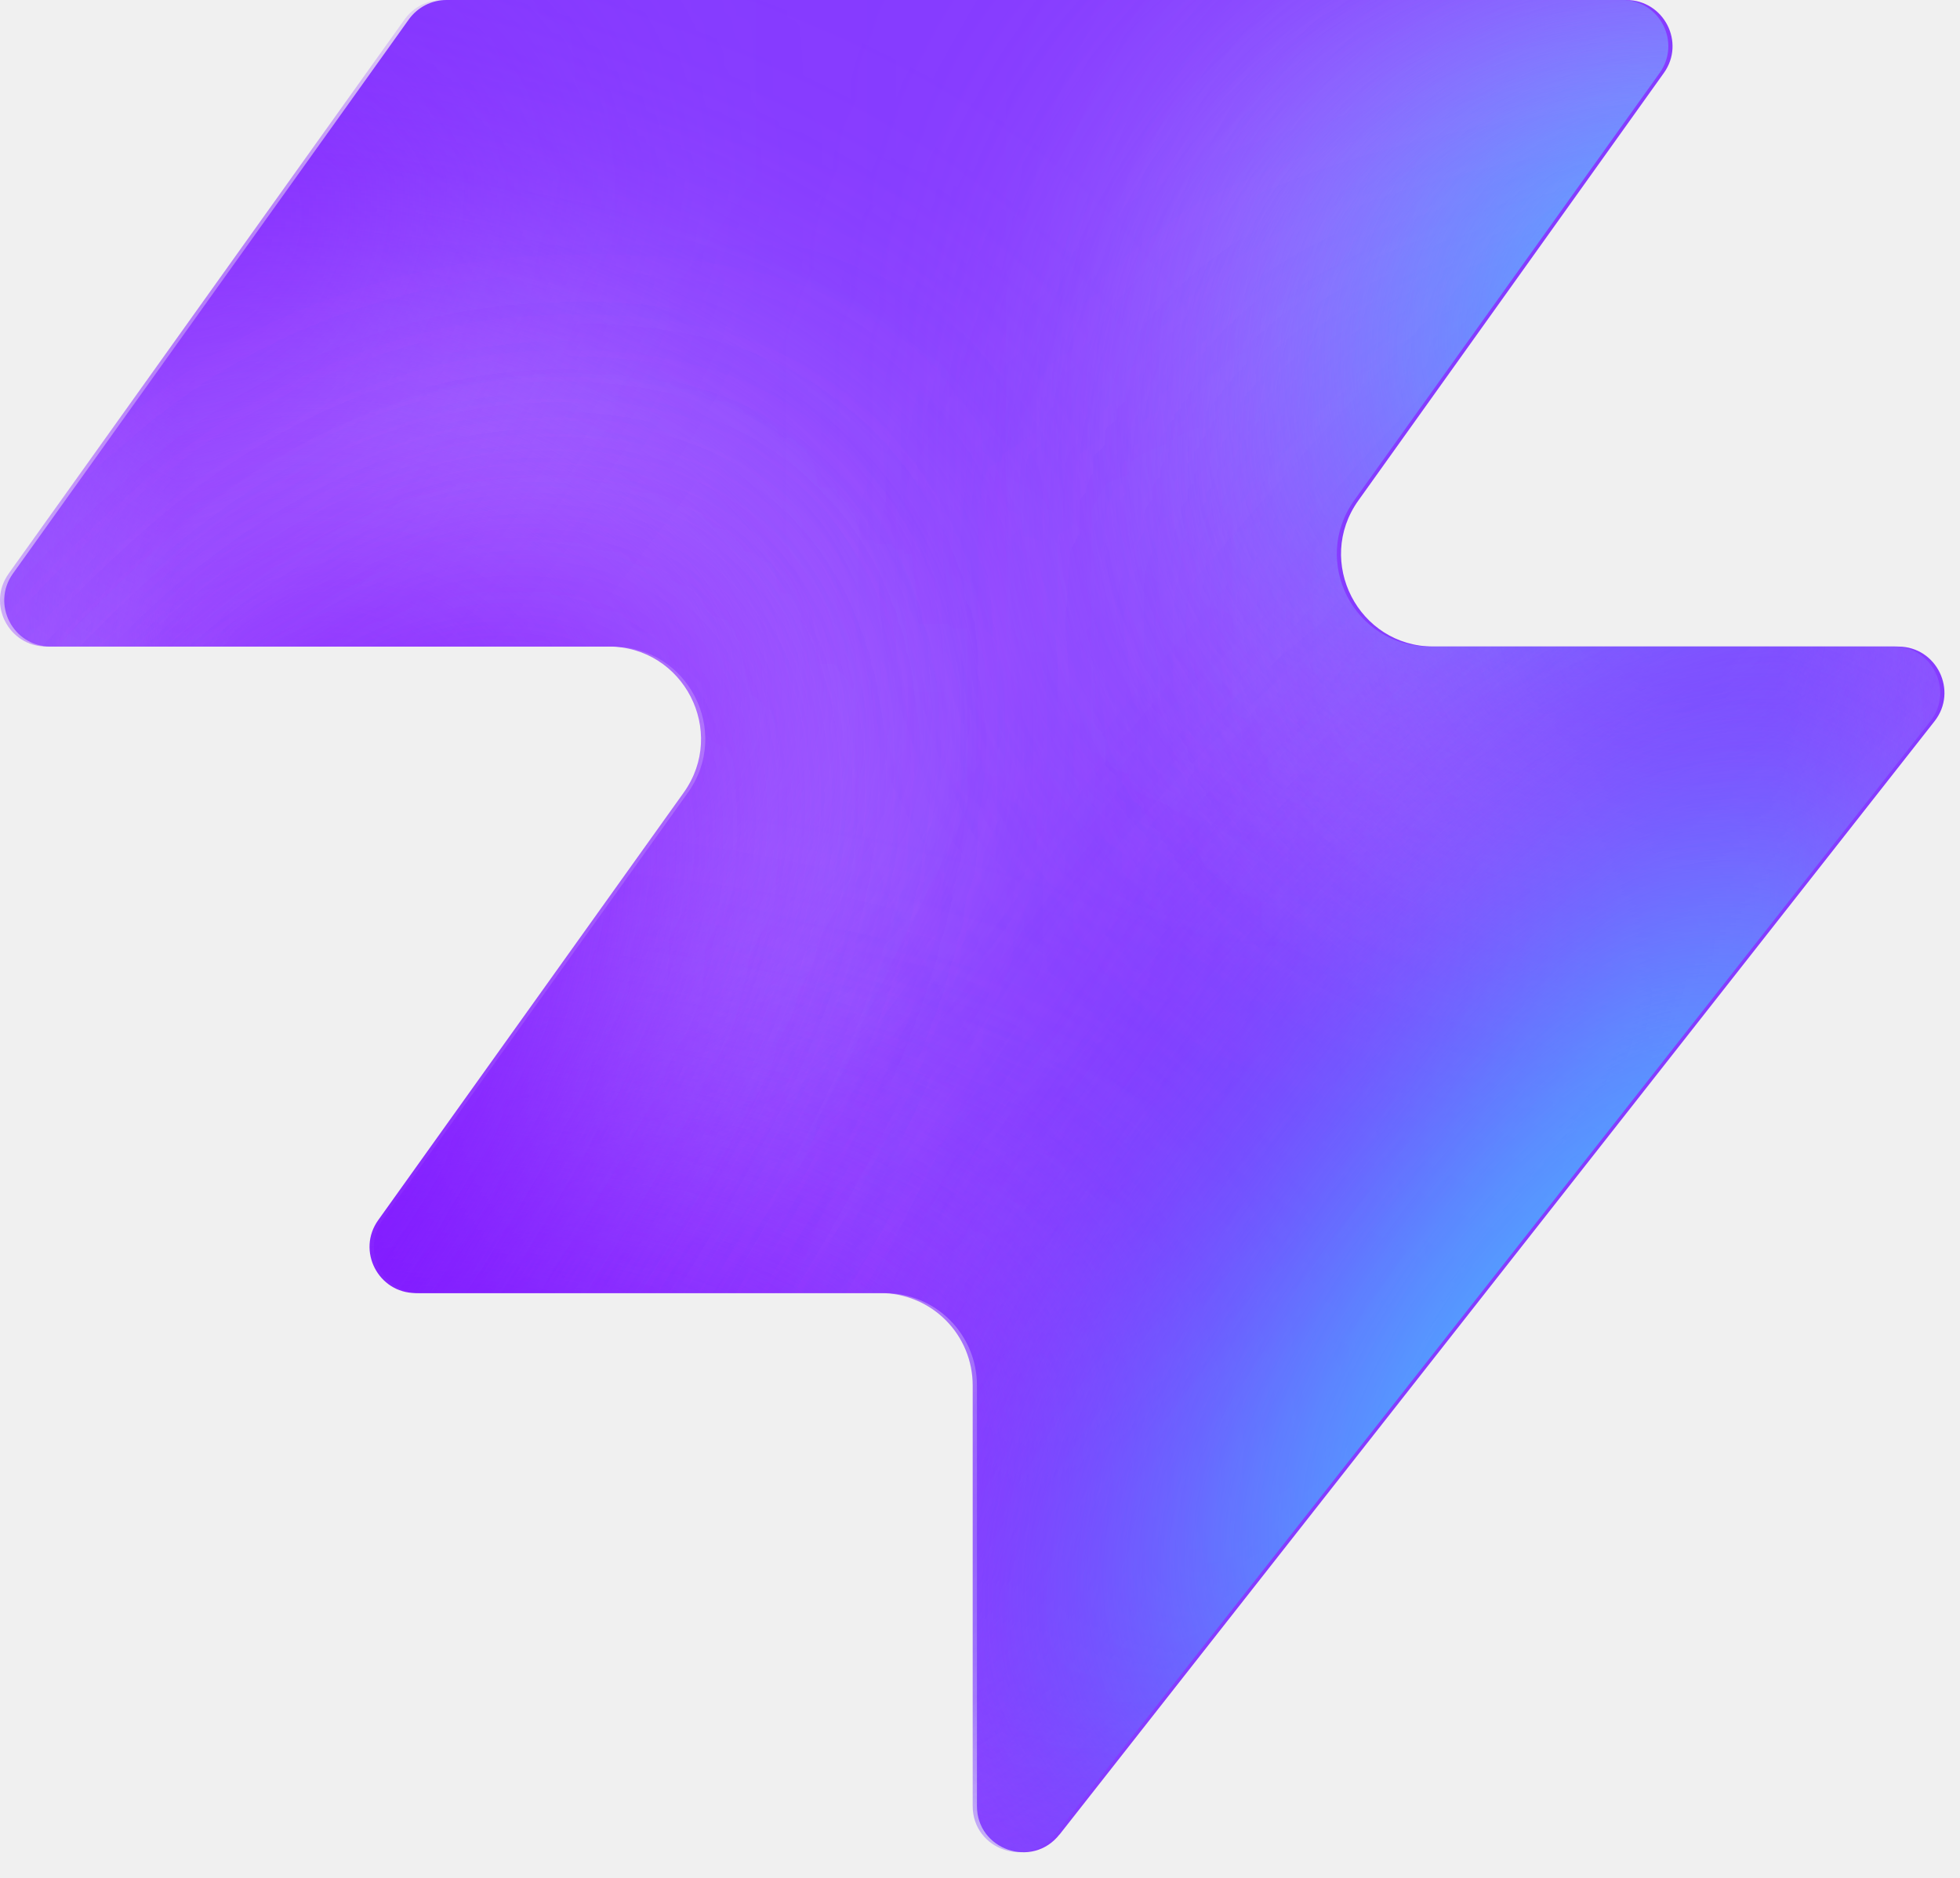
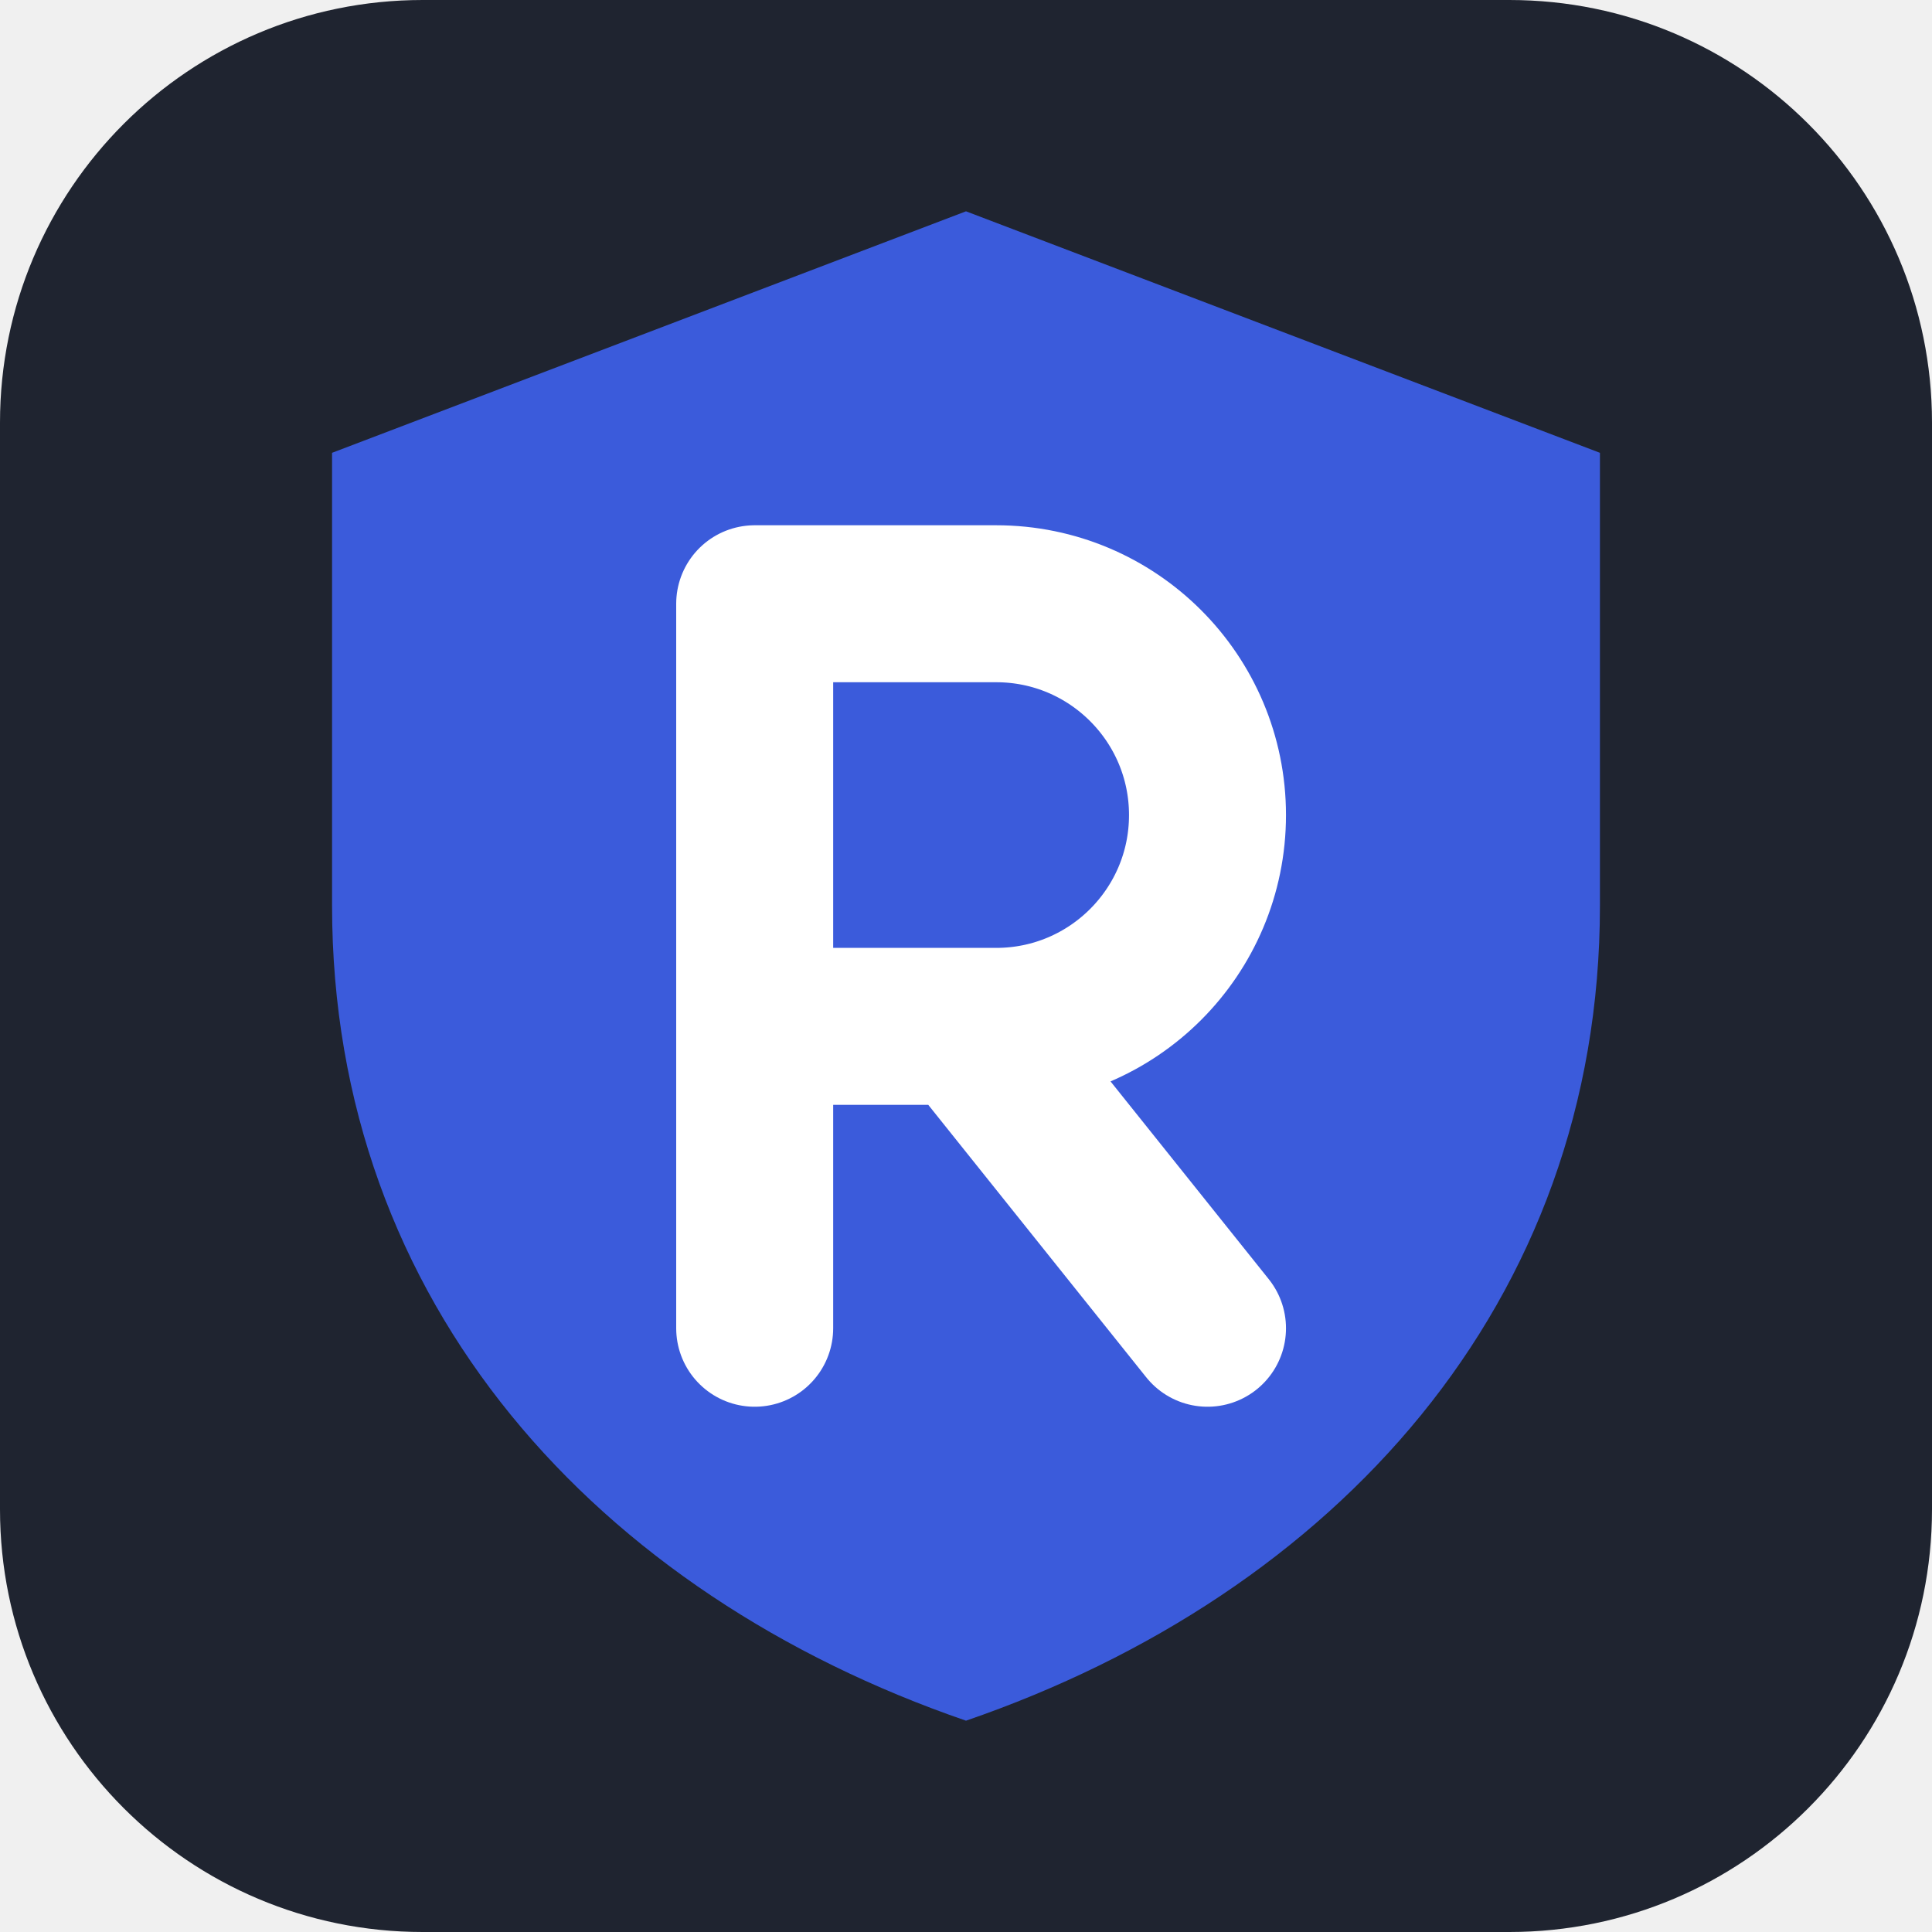
- <svg xmlns="http://www.w3.org/2000/svg" width="48" height="46" fill="none" viewBox="0 0 48 46">
-   <path fill="#863bff" d="M25.946 44.938c-.664.845-2.021.375-2.021-.698V33.937a2.26 2.26 0 0 0-2.262-2.262H10.287c-.92 0-1.456-1.04-.92-1.788l7.48-10.471c1.07-1.497 0-3.578-1.842-3.578H1.237c-.92 0-1.456-1.04-.92-1.788L10.013.474c.214-.297.556-.474.92-.474h28.894c.92 0 1.456 1.04.92 1.788l-7.48 10.471c-1.07 1.498 0 3.579 1.842 3.579h11.377c.943 0 1.473 1.088.89 1.83L25.947 44.94z" style="fill:#863bff;fill:color(display-p3 .525 .23 1);fill-opacity:1" />
-   <mask id="a" width="48" height="46" x="0" y="0" maskUnits="userSpaceOnUse" style="mask-type:alpha">
-     <path fill="#000" d="M25.842 44.938c-.664.844-2.021.375-2.021-.698V33.937a2.26 2.26 0 0 0-2.262-2.262H10.183c-.92 0-1.456-1.04-.92-1.788l7.48-10.471c1.07-1.498 0-3.579-1.842-3.579H1.133c-.92 0-1.456-1.04-.92-1.787L9.91.473c.214-.297.556-.474.92-.474h28.894c.92 0 1.456 1.04.92 1.788l-7.48 10.471c-1.07 1.498 0 3.578 1.842 3.578h11.377c.943 0 1.473 1.088.89 1.832L25.843 44.94z" style="fill:#000;fill-opacity:1" />
-   </mask>
-   <g mask="url(#a)">
-     <g filter="url(#b)">
-       <ellipse cx="5.508" cy="14.704" fill="#ede6ff" rx="5.508" ry="14.704" style="fill:#ede6ff;fill:color(display-p3 .927 .903 1);fill-opacity:1" transform="matrix(.00324 1 1 -.00324 -4.47 31.516)" />
-     </g>
-     <g filter="url(#c)">
-       <ellipse cx="10.399" cy="29.851" fill="#ede6ff" rx="10.399" ry="29.851" style="fill:#ede6ff;fill:color(display-p3 .927 .903 1);fill-opacity:1" transform="matrix(.00324 1 1 -.00324 -39.328 7.883)" />
-     </g>
-     <g filter="url(#d)">
-       <ellipse cx="5.508" cy="30.487" fill="#7e14ff" rx="5.508" ry="30.487" style="fill:#7e14ff;fill:color(display-p3 .492 .077 1);fill-opacity:1" transform="rotate(89.814 -25.913 -14.639)scale(1 -1)" />
-     </g>
-     <g filter="url(#e)">
-       <ellipse cx="5.508" cy="30.599" fill="#7e14ff" rx="5.508" ry="30.599" style="fill:#7e14ff;fill:color(display-p3 .492 .077 1);fill-opacity:1" transform="rotate(89.814 -32.644 -3.334)scale(1 -1)" />
-     </g>
-     <g filter="url(#f)">
-       <ellipse cx="5.508" cy="30.599" fill="#7e14ff" rx="5.508" ry="30.599" style="fill:#7e14ff;fill:color(display-p3 .492 .077 1);fill-opacity:1" transform="matrix(.00324 1 1 -.00324 -34.34 30.47)" />
-     </g>
-     <g filter="url(#g)">
-       <ellipse cx="14.072" cy="22.078" fill="#ede6ff" rx="14.072" ry="22.078" style="fill:#ede6ff;fill:color(display-p3 .927 .903 1);fill-opacity:1" transform="rotate(93.35 24.506 48.493)scale(-1 1)" />
-     </g>
-     <g filter="url(#h)">
-       <ellipse cx="3.47" cy="21.501" fill="#7e14ff" rx="3.47" ry="21.501" style="fill:#7e14ff;fill:color(display-p3 .492 .077 1);fill-opacity:1" transform="rotate(89.009 28.708 47.59)scale(-1 1)" />
-     </g>
-     <g filter="url(#i)">
-       <ellipse cx="3.47" cy="21.501" fill="#7e14ff" rx="3.47" ry="21.501" style="fill:#7e14ff;fill:color(display-p3 .492 .077 1);fill-opacity:1" transform="rotate(89.009 28.708 47.59)scale(-1 1)" />
-     </g>
-     <g filter="url(#j)">
-       <ellipse cx=".387" cy="8.972" fill="#7e14ff" rx="4.407" ry="29.108" style="fill:#7e14ff;fill:color(display-p3 .492 .077 1);fill-opacity:1" transform="rotate(39.51 .387 8.972)" />
-     </g>
-     <g filter="url(#k)">
-       <ellipse cx="47.523" cy="-6.092" fill="#7e14ff" rx="4.407" ry="29.108" style="fill:#7e14ff;fill:color(display-p3 .492 .077 1);fill-opacity:1" transform="rotate(37.892 47.523 -6.092)" />
-     </g>
-     <g filter="url(#l)">
-       <ellipse cx="41.412" cy="6.333" fill="#47bfff" rx="5.971" ry="9.665" style="fill:#47bfff;fill:color(display-p3 .28 .748 1);fill-opacity:1" transform="rotate(37.892 41.412 6.333)" />
-     </g>
-     <g filter="url(#m)">
-       <ellipse cx="-1.879" cy="38.332" fill="#7e14ff" rx="4.407" ry="29.108" style="fill:#7e14ff;fill:color(display-p3 .492 .077 1);fill-opacity:1" transform="rotate(37.892 -1.88 38.332)" />
-     </g>
-     <g filter="url(#n)">
-       <ellipse cx="-1.879" cy="38.332" fill="#7e14ff" rx="4.407" ry="29.108" style="fill:#7e14ff;fill:color(display-p3 .492 .077 1);fill-opacity:1" transform="rotate(37.892 -1.88 38.332)" />
-     </g>
-     <g filter="url(#o)">
-       <ellipse cx="35.651" cy="29.907" fill="#7e14ff" rx="4.407" ry="29.108" style="fill:#7e14ff;fill:color(display-p3 .492 .077 1);fill-opacity:1" transform="rotate(37.892 35.651 29.907)" />
-     </g>
-     <g filter="url(#p)">
-       <ellipse cx="38.418" cy="32.4" fill="#47bfff" rx="5.971" ry="15.297" style="fill:#47bfff;fill:color(display-p3 .28 .748 1);fill-opacity:1" transform="rotate(37.892 38.418 32.4)" />
-     </g>
-   </g>
-   <defs>
-     <filter id="b" width="60.045" height="41.654" x="-19.77" y="16.149" color-interpolation-filters="sRGB" filterUnits="userSpaceOnUse">
-       <feFlood flood-opacity="0" result="BackgroundImageFix" />
-       <feBlend in="SourceGraphic" in2="BackgroundImageFix" result="shape" />
-       <feGaussianBlur result="effect1_foregroundBlur_2002_17158" stdDeviation="7.659" />
-     </filter>
-     <filter id="c" width="90.34" height="51.437" x="-54.613" y="-7.533" color-interpolation-filters="sRGB" filterUnits="userSpaceOnUse">
-       <feFlood flood-opacity="0" result="BackgroundImageFix" />
-       <feBlend in="SourceGraphic" in2="BackgroundImageFix" result="shape" />
-       <feGaussianBlur result="effect1_foregroundBlur_2002_17158" stdDeviation="7.659" />
-     </filter>
-     <filter id="d" width="79.355" height="29.4" x="-49.64" y="2.03" color-interpolation-filters="sRGB" filterUnits="userSpaceOnUse">
-       <feFlood flood-opacity="0" result="BackgroundImageFix" />
-       <feBlend in="SourceGraphic" in2="BackgroundImageFix" result="shape" />
-       <feGaussianBlur result="effect1_foregroundBlur_2002_17158" stdDeviation="4.596" />
-     </filter>
-     <filter id="e" width="79.579" height="29.4" x="-45.045" y="20.029" color-interpolation-filters="sRGB" filterUnits="userSpaceOnUse">
-       <feFlood flood-opacity="0" result="BackgroundImageFix" />
-       <feBlend in="SourceGraphic" in2="BackgroundImageFix" result="shape" />
-       <feGaussianBlur result="effect1_foregroundBlur_2002_17158" stdDeviation="4.596" />
-     </filter>
-     <filter id="f" width="79.579" height="29.4" x="-43.513" y="21.178" color-interpolation-filters="sRGB" filterUnits="userSpaceOnUse">
-       <feFlood flood-opacity="0" result="BackgroundImageFix" />
-       <feBlend in="SourceGraphic" in2="BackgroundImageFix" result="shape" />
-       <feGaussianBlur result="effect1_foregroundBlur_2002_17158" stdDeviation="4.596" />
-     </filter>
-     <filter id="g" width="74.749" height="58.852" x="15.756" y="-17.901" color-interpolation-filters="sRGB" filterUnits="userSpaceOnUse">
-       <feFlood flood-opacity="0" result="BackgroundImageFix" />
-       <feBlend in="SourceGraphic" in2="BackgroundImageFix" result="shape" />
-       <feGaussianBlur result="effect1_foregroundBlur_2002_17158" stdDeviation="7.659" />
-     </filter>
-     <filter id="h" width="61.377" height="25.362" x="23.548" y="2.284" color-interpolation-filters="sRGB" filterUnits="userSpaceOnUse">
-       <feFlood flood-opacity="0" result="BackgroundImageFix" />
-       <feBlend in="SourceGraphic" in2="BackgroundImageFix" result="shape" />
-       <feGaussianBlur result="effect1_foregroundBlur_2002_17158" stdDeviation="4.596" />
-     </filter>
-     <filter id="i" width="61.377" height="25.362" x="23.548" y="2.284" color-interpolation-filters="sRGB" filterUnits="userSpaceOnUse">
-       <feFlood flood-opacity="0" result="BackgroundImageFix" />
-       <feBlend in="SourceGraphic" in2="BackgroundImageFix" result="shape" />
-       <feGaussianBlur result="effect1_foregroundBlur_2002_17158" stdDeviation="4.596" />
-     </filter>
-     <filter id="j" width="56.045" height="63.649" x="-27.636" y="-22.853" color-interpolation-filters="sRGB" filterUnits="userSpaceOnUse">
-       <feFlood flood-opacity="0" result="BackgroundImageFix" />
-       <feBlend in="SourceGraphic" in2="BackgroundImageFix" result="shape" />
-       <feGaussianBlur result="effect1_foregroundBlur_2002_17158" stdDeviation="4.596" />
-     </filter>
-     <filter id="k" width="54.814" height="64.646" x="20.116" y="-38.415" color-interpolation-filters="sRGB" filterUnits="userSpaceOnUse">
-       <feFlood flood-opacity="0" result="BackgroundImageFix" />
-       <feBlend in="SourceGraphic" in2="BackgroundImageFix" result="shape" />
-       <feGaussianBlur result="effect1_foregroundBlur_2002_17158" stdDeviation="4.596" />
-     </filter>
-     <filter id="l" width="33.541" height="35.313" x="24.641" y="-11.323" color-interpolation-filters="sRGB" filterUnits="userSpaceOnUse">
-       <feFlood flood-opacity="0" result="BackgroundImageFix" />
-       <feBlend in="SourceGraphic" in2="BackgroundImageFix" result="shape" />
-       <feGaussianBlur result="effect1_foregroundBlur_2002_17158" stdDeviation="4.596" />
-     </filter>
-     <filter id="m" width="54.814" height="64.646" x="-29.286" y="6.009" color-interpolation-filters="sRGB" filterUnits="userSpaceOnUse">
-       <feFlood flood-opacity="0" result="BackgroundImageFix" />
-       <feBlend in="SourceGraphic" in2="BackgroundImageFix" result="shape" />
-       <feGaussianBlur result="effect1_foregroundBlur_2002_17158" stdDeviation="4.596" />
-     </filter>
-     <filter id="n" width="54.814" height="64.646" x="-29.286" y="6.009" color-interpolation-filters="sRGB" filterUnits="userSpaceOnUse">
-       <feFlood flood-opacity="0" result="BackgroundImageFix" />
-       <feBlend in="SourceGraphic" in2="BackgroundImageFix" result="shape" />
-       <feGaussianBlur result="effect1_foregroundBlur_2002_17158" stdDeviation="4.596" />
-     </filter>
-     <filter id="o" width="54.814" height="64.646" x="8.244" y="-2.416" color-interpolation-filters="sRGB" filterUnits="userSpaceOnUse">
-       <feFlood flood-opacity="0" result="BackgroundImageFix" />
-       <feBlend in="SourceGraphic" in2="BackgroundImageFix" result="shape" />
-       <feGaussianBlur result="effect1_foregroundBlur_2002_17158" stdDeviation="4.596" />
-     </filter>
-     <filter id="p" width="39.409" height="43.623" x="18.713" y="10.588" color-interpolation-filters="sRGB" filterUnits="userSpaceOnUse">
-       <feFlood flood-opacity="0" result="BackgroundImageFix" />
-       <feBlend in="SourceGraphic" in2="BackgroundImageFix" result="shape" />
-       <feGaussianBlur result="effect1_foregroundBlur_2002_17158" stdDeviation="4.596" />
-     </filter>
-   </defs>
+ <svg xmlns="http://www.w3.org/2000/svg" width="32" height="32" viewBox="0 0 32 32">
+   <rect width="32" height="32" rx="7" fill="#1f2430" />
+   <path d="M16 3.5 26.5 7.5V15c0 6.6-4.4 11.4-10.5 13.5C9.9 26.4 5.5 21.6 5.5 15V7.5Z" fill="#3b5bdb" />
+   <path d="M12.5 22V10h4a3.5 3.5 0 0 1 0 7h-4M16 17l4 5" fill="none" stroke="#fff" stroke-width="2.6" stroke-linecap="round" stroke-linejoin="round" />
</svg>
